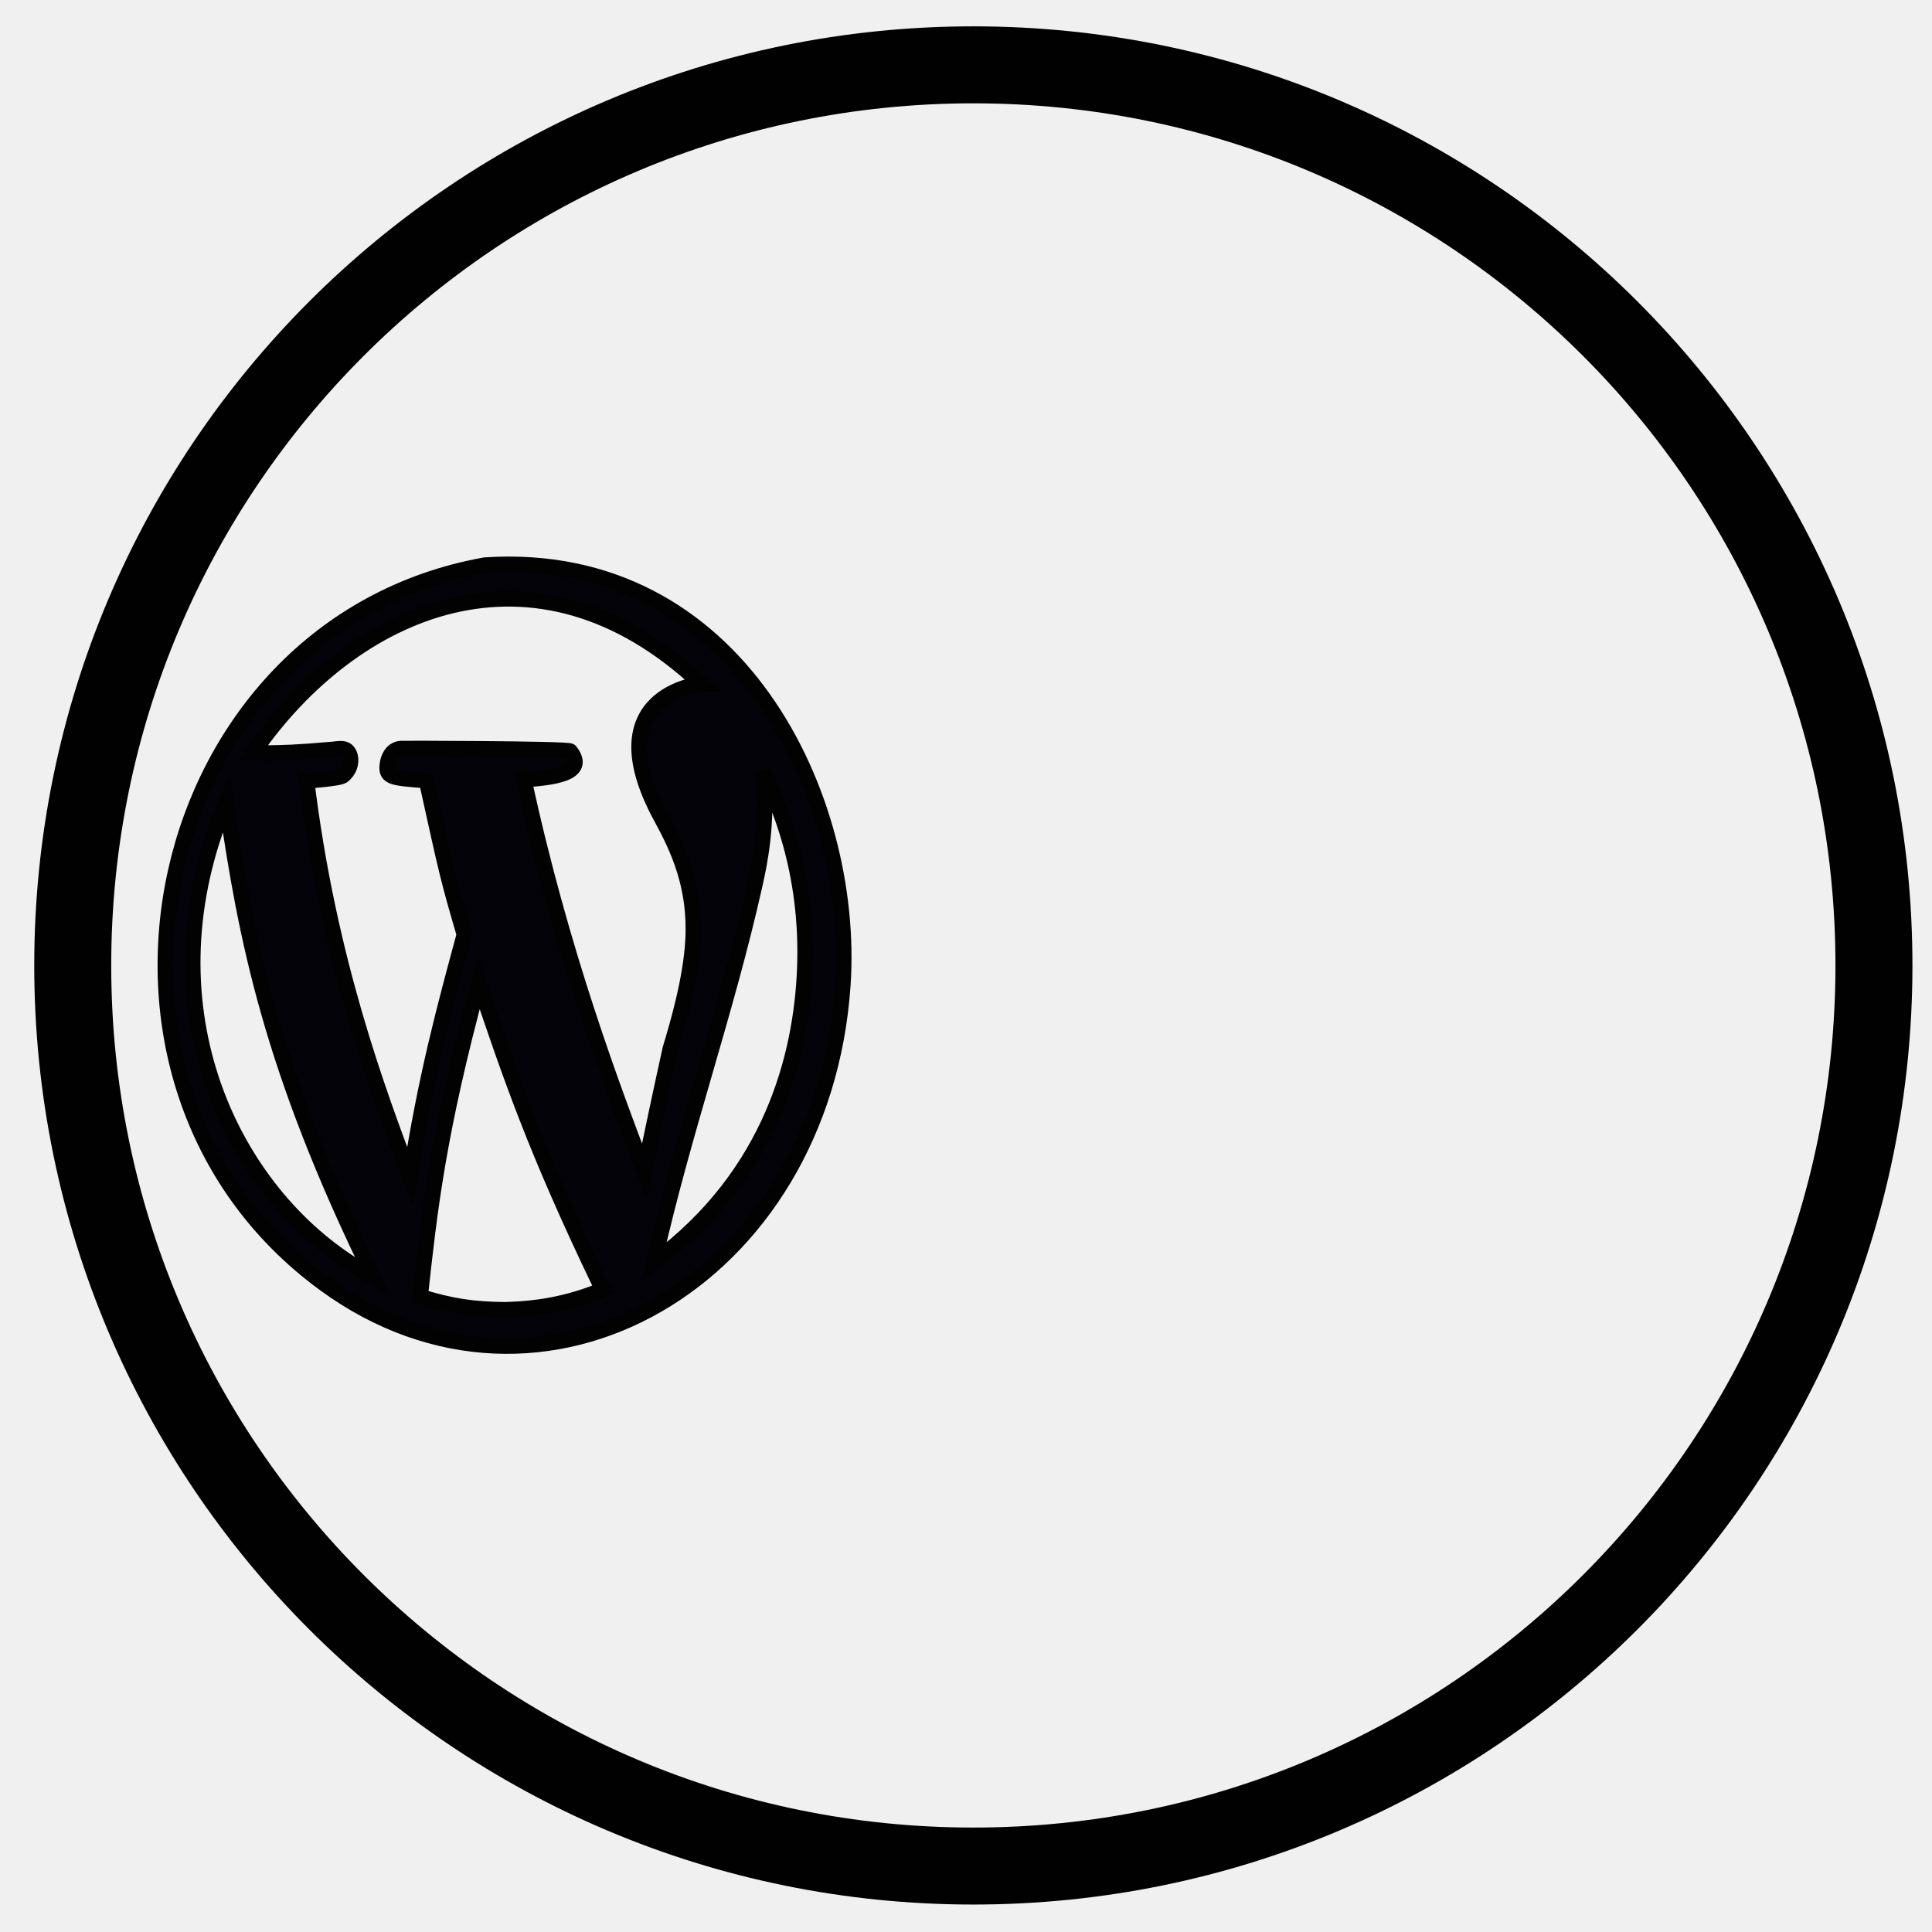
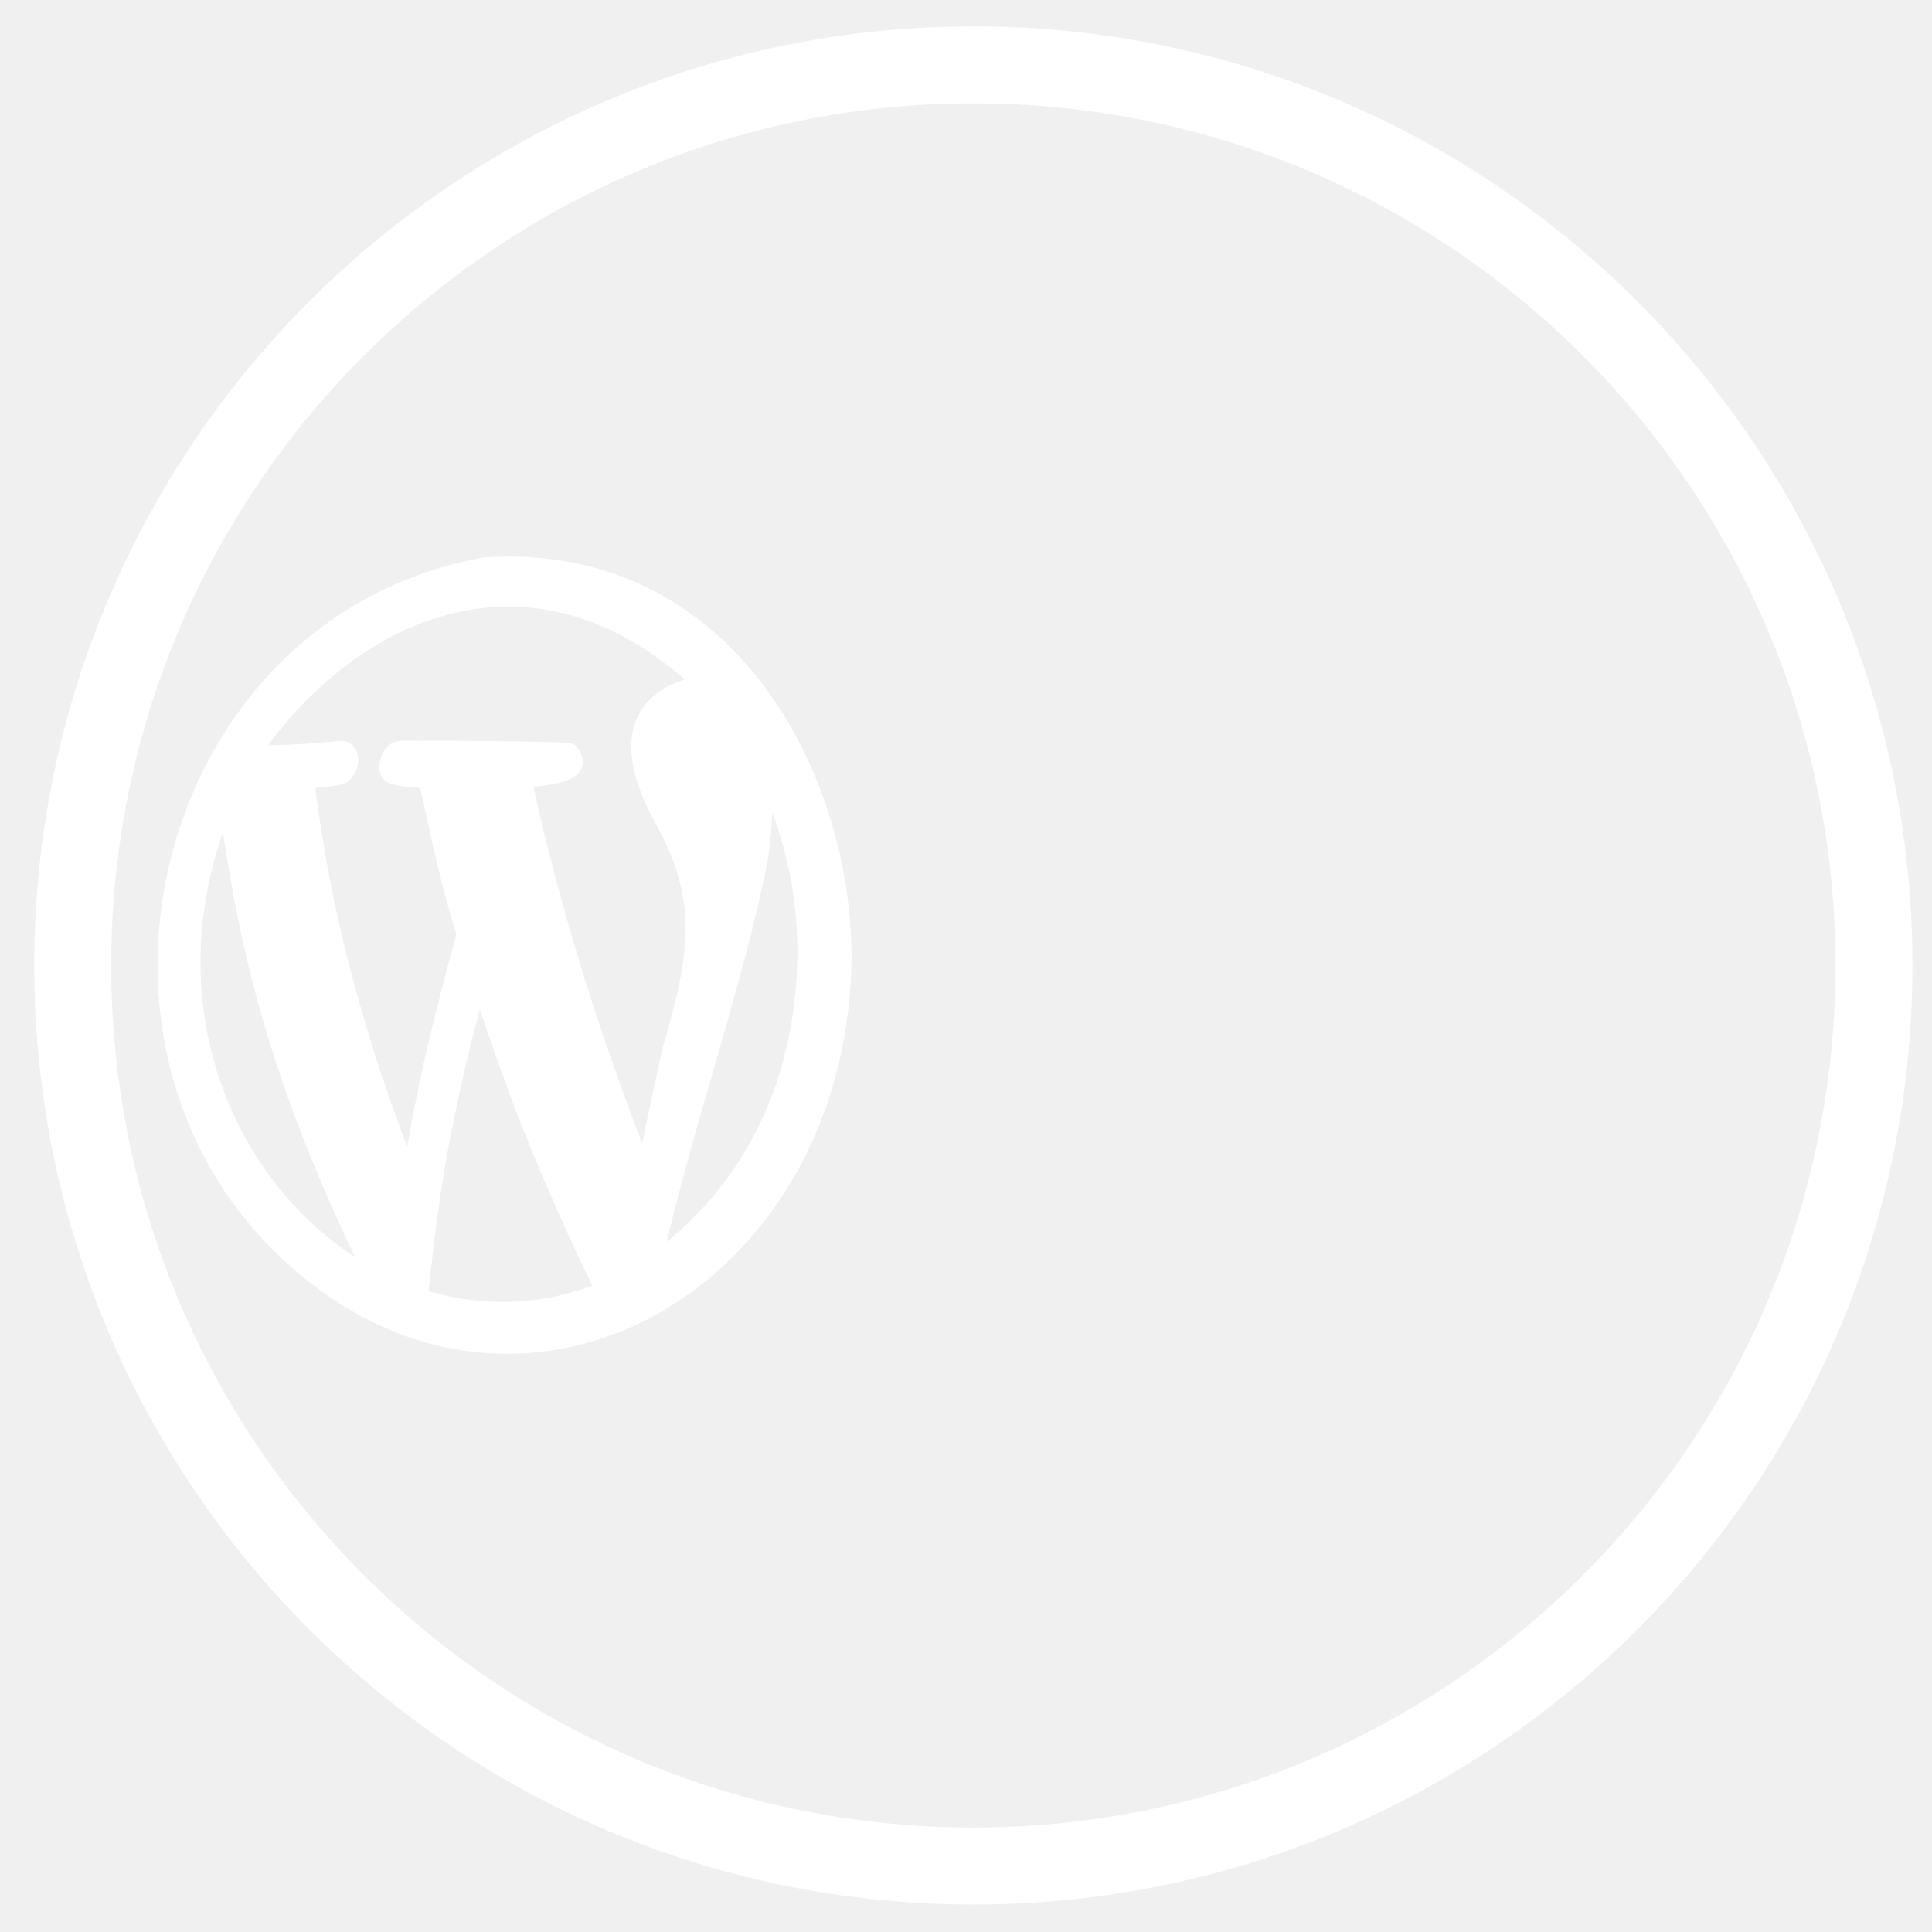
<svg xmlns="http://www.w3.org/2000/svg" xmlns:xlink="http://www.w3.org/1999/xlink" enable-background="new 0 0 1000 1000" version="1.1" viewBox="0 0 1e3 1e3" xml:space="preserve">
  <g transform="matrix(7.9691 0 0 7.9691 -220.2 -399.92)">
    <defs>
      <path id="a" d="m84.834 176.84c-3.676-0.323-7.047-0.834-10.021-1.518a95.819 95.819 0 0 1-5.892-1.585c-1.378-0.421-3.172-1.112-4.528-1.598a46.665 46.665 0 0 1-5.677-2.517c-4.438-2.379-6.463-3.464-8.966-5.332-1.242-0.927-2.915-2.144-4.113-3.127a73.703 73.703 0 0 1-3.778-3.353 63.777 63.777 0 0 1-6.73-7.511c-6.125-8.038-8.638-15.249-9.464-17.618-1.543-4.428-2.186-8.229-2.46-9.852-0.463-2.737-0.657-6.447-0.766-9.22-0.061-1.564 2e-3 -3.661 0.192-5.214 0.188-1.531 0.376-3.581 0.631-5.102a66.288 66.288 0 0 1 1.056-4.989 58.63 58.63 0 0 1 3.307-9.508 60.535 60.535 0 0 1 4.789-8.795c2.473-3.811 6.817-9.493 13.467-14.922 1.198-0.978 2.815-2.269 4.115-3.107 2.565-1.655 6.066-3.74 8.752-5.192 1.217-0.658 5.819-2.76 9.991-4.059 5.692-1.772 9.613-2.46 13.75-2.948 6.65-0.784 11.679-0.377 13.331-0.244 1.709 0.173 3.988 0.417 5.683 0.694 1.775 0.29 4.123 0.793 5.877 1.192a53.95 53.95 0 0 1 3.787 1.041c1.436 0.451 3.32 1.141 4.74 1.637 3.996 1.395 11.047 5.127 14.114 7.377 1.229 0.901 2.9 2.059 4.093 3.007a75.813 75.813 0 0 1 3.892 3.338 65.93 65.93 0 0 1 6.853 7.398c0.789 1 3.188 4.041 5.586 8.322 2.791 4.983 4.168 9.077 4.182 9.118 1.154 3.465 1.917 5.755 2.638 9.784 0.546 3.056 0.849 7.202 0.953 10.305 1e-3 0.035-0.038 4.665-0.362 7.021-0.42 3.051-0.896 6.51-1.979 10.001-0.902 2.911-1.683 5.425-3.575 9.396-1.29 2.706-3.32 6.171-5.021 8.641a64.705 64.705 0 0 1-6.347 7.788c-2.991 3.145-5.191 4.913-7.521 6.786-2.47 1.986-6.95 4.833-8.65 5.709-1.343 0.693-3.095 1.701-4.486 2.293-1.4 0.595-3.249 1.433-4.67 1.978a70.827 70.827 0 0 1-4.613 1.581c-1.834 0.546-4.3 1.216-6.177 1.589-2.435 0.484-4.114 0.766-7.625 1.155a64.16 64.16 0 0 1-12.358 0.16z" />
    </defs>
    <clipPath id="b">
      <use overflow="visible" xlink:href="#a" />
    </clipPath>
-     <circle cx="90.851" cy="112.89" r="58.495" fill="none" stroke="#000000" stroke-linejoin="bevel" stroke-opacity=".993" stroke-width="5" paint-order="stroke fill markers" />
+     <circle cx="90.851" cy="112.89" r="58.495" fill="none" stroke="#000000" stroke-linejoin="bevel" stroke-opacity=".993" stroke-width="5" style="stroke-opacity:.993;stroke:#ffffff" paint-order="stroke fill markers" />
    <g clip-path="url(#b)" stroke="#e3e3e3">
-       <path d="m66.059 134.23c-2.511 0.915-4.543 0.983-5.635 1.021-2.119-0.024-3.456-0.231-5.5-0.85 0.623-5.702 1.161-10.626 3.809-20.397 2.036 6.028 3.643 10.79 7.896 19.636 0.056 0.088 0.13 0.207 0.187 0.295-0.228 0.088-0.528 0.212-0.757 0.295m-15.448-1.856c-8.225-5.178-13.712-17.17-8.288-30.074 1.287 8.829 2.891 17.24 9.526 30.792-0.37-0.215-0.874-0.49-1.238-0.718m29.287-19.23c-0.226 5.535-2.104 13.32-9.768 18.983 1.842-8.276 4.707-16.28 6.547-24.557 0.259-1.162 0.863-3.883 0.525-7.261 0.886 1.898 2.96 6.343 2.696 12.835m-7.256-1.893c-0.141 2.6-1.044 5.613-1.479 7.062a486.1 486.1 0 0 0-1.687 7.934c-2.014-5.304-5.385-14.181-7.811-25.418 1.677-0.133 4.21-0.335 3-1.861-0.129-0.163-10.876-0.178-10.979-0.171-0.707 0.044-0.861 0.823-0.876 0.912-0.167 0.973 0.139 0.996 2.521 1.177 1.37 6.225 1.396 6.344 2.459 9.999-1.288 4.748-2.503 9.231-3.519 15.734-2.11-5.612-5.298-14.093-6.723-25.715 2.142-0.164 2.299-0.29 2.366-0.343 0.658-0.522 0.592-1.443 0.18-1.681-0.215-0.125-0.58-0.049-0.827-0.027-2.424 0.213-3.29 0.224-4.128 0.235a40.442 40.442 0 0 1-1.046-0.036c6.407-9.287 18.237-14.64 29.074-4.447-0.075-2e-3 -6.936 0.705-2.592 8.68 1.099 2.018 2.256 4.466 2.067 7.966m9.736 2.913c0.828-12.133-6.791-28.364-23.247-27.279-21.746 3.904-28.361 33.583-10.41 46.7 14.103 10.307 32.347-0.221 33.657-19.421" fill="#030309" stroke="#020202" />
+       <path d="m66.059 134.23c-2.511 0.915-4.543 0.983-5.635 1.021-2.119-0.024-3.456-0.231-5.5-0.85 0.623-5.702 1.161-10.626 3.809-20.397 2.036 6.028 3.643 10.79 7.896 19.636 0.056 0.088 0.13 0.207 0.187 0.295-0.228 0.088-0.528 0.212-0.757 0.295m-15.448-1.856c-8.225-5.178-13.712-17.17-8.288-30.074 1.287 8.829 2.891 17.24 9.526 30.792-0.37-0.215-0.874-0.49-1.238-0.718m29.287-19.23c-0.226 5.535-2.104 13.32-9.768 18.983 1.842-8.276 4.707-16.28 6.547-24.557 0.259-1.162 0.863-3.883 0.525-7.261 0.886 1.898 2.96 6.343 2.696 12.835m-7.256-1.893c-0.141 2.6-1.044 5.613-1.479 7.062a486.1 486.1 0 0 0-1.687 7.934c-2.014-5.304-5.385-14.181-7.811-25.418 1.677-0.133 4.21-0.335 3-1.861-0.129-0.163-10.876-0.178-10.979-0.171-0.707 0.044-0.861 0.823-0.876 0.912-0.167 0.973 0.139 0.996 2.521 1.177 1.37 6.225 1.396 6.344 2.459 9.999-1.288 4.748-2.503 9.231-3.519 15.734-2.11-5.612-5.298-14.093-6.723-25.715 2.142-0.164 2.299-0.29 2.366-0.343 0.658-0.522 0.592-1.443 0.18-1.681-0.215-0.125-0.58-0.049-0.827-0.027-2.424 0.213-3.29 0.224-4.128 0.235a40.442 40.442 0 0 1-1.046-0.036c6.407-9.287 18.237-14.64 29.074-4.447-0.075-2e-3 -6.936 0.705-2.592 8.68 1.099 2.018 2.256 4.466 2.067 7.966m9.736 2.913c0.828-12.133-6.791-28.364-23.247-27.279-21.746 3.904-28.361 33.583-10.41 46.7 14.103 10.307 32.347-0.221 33.657-19.421" fill="#030309" stroke="#020202" style="fill:#ffffff;stroke:#ffffff" />
    </g>
  </g>
</svg>
